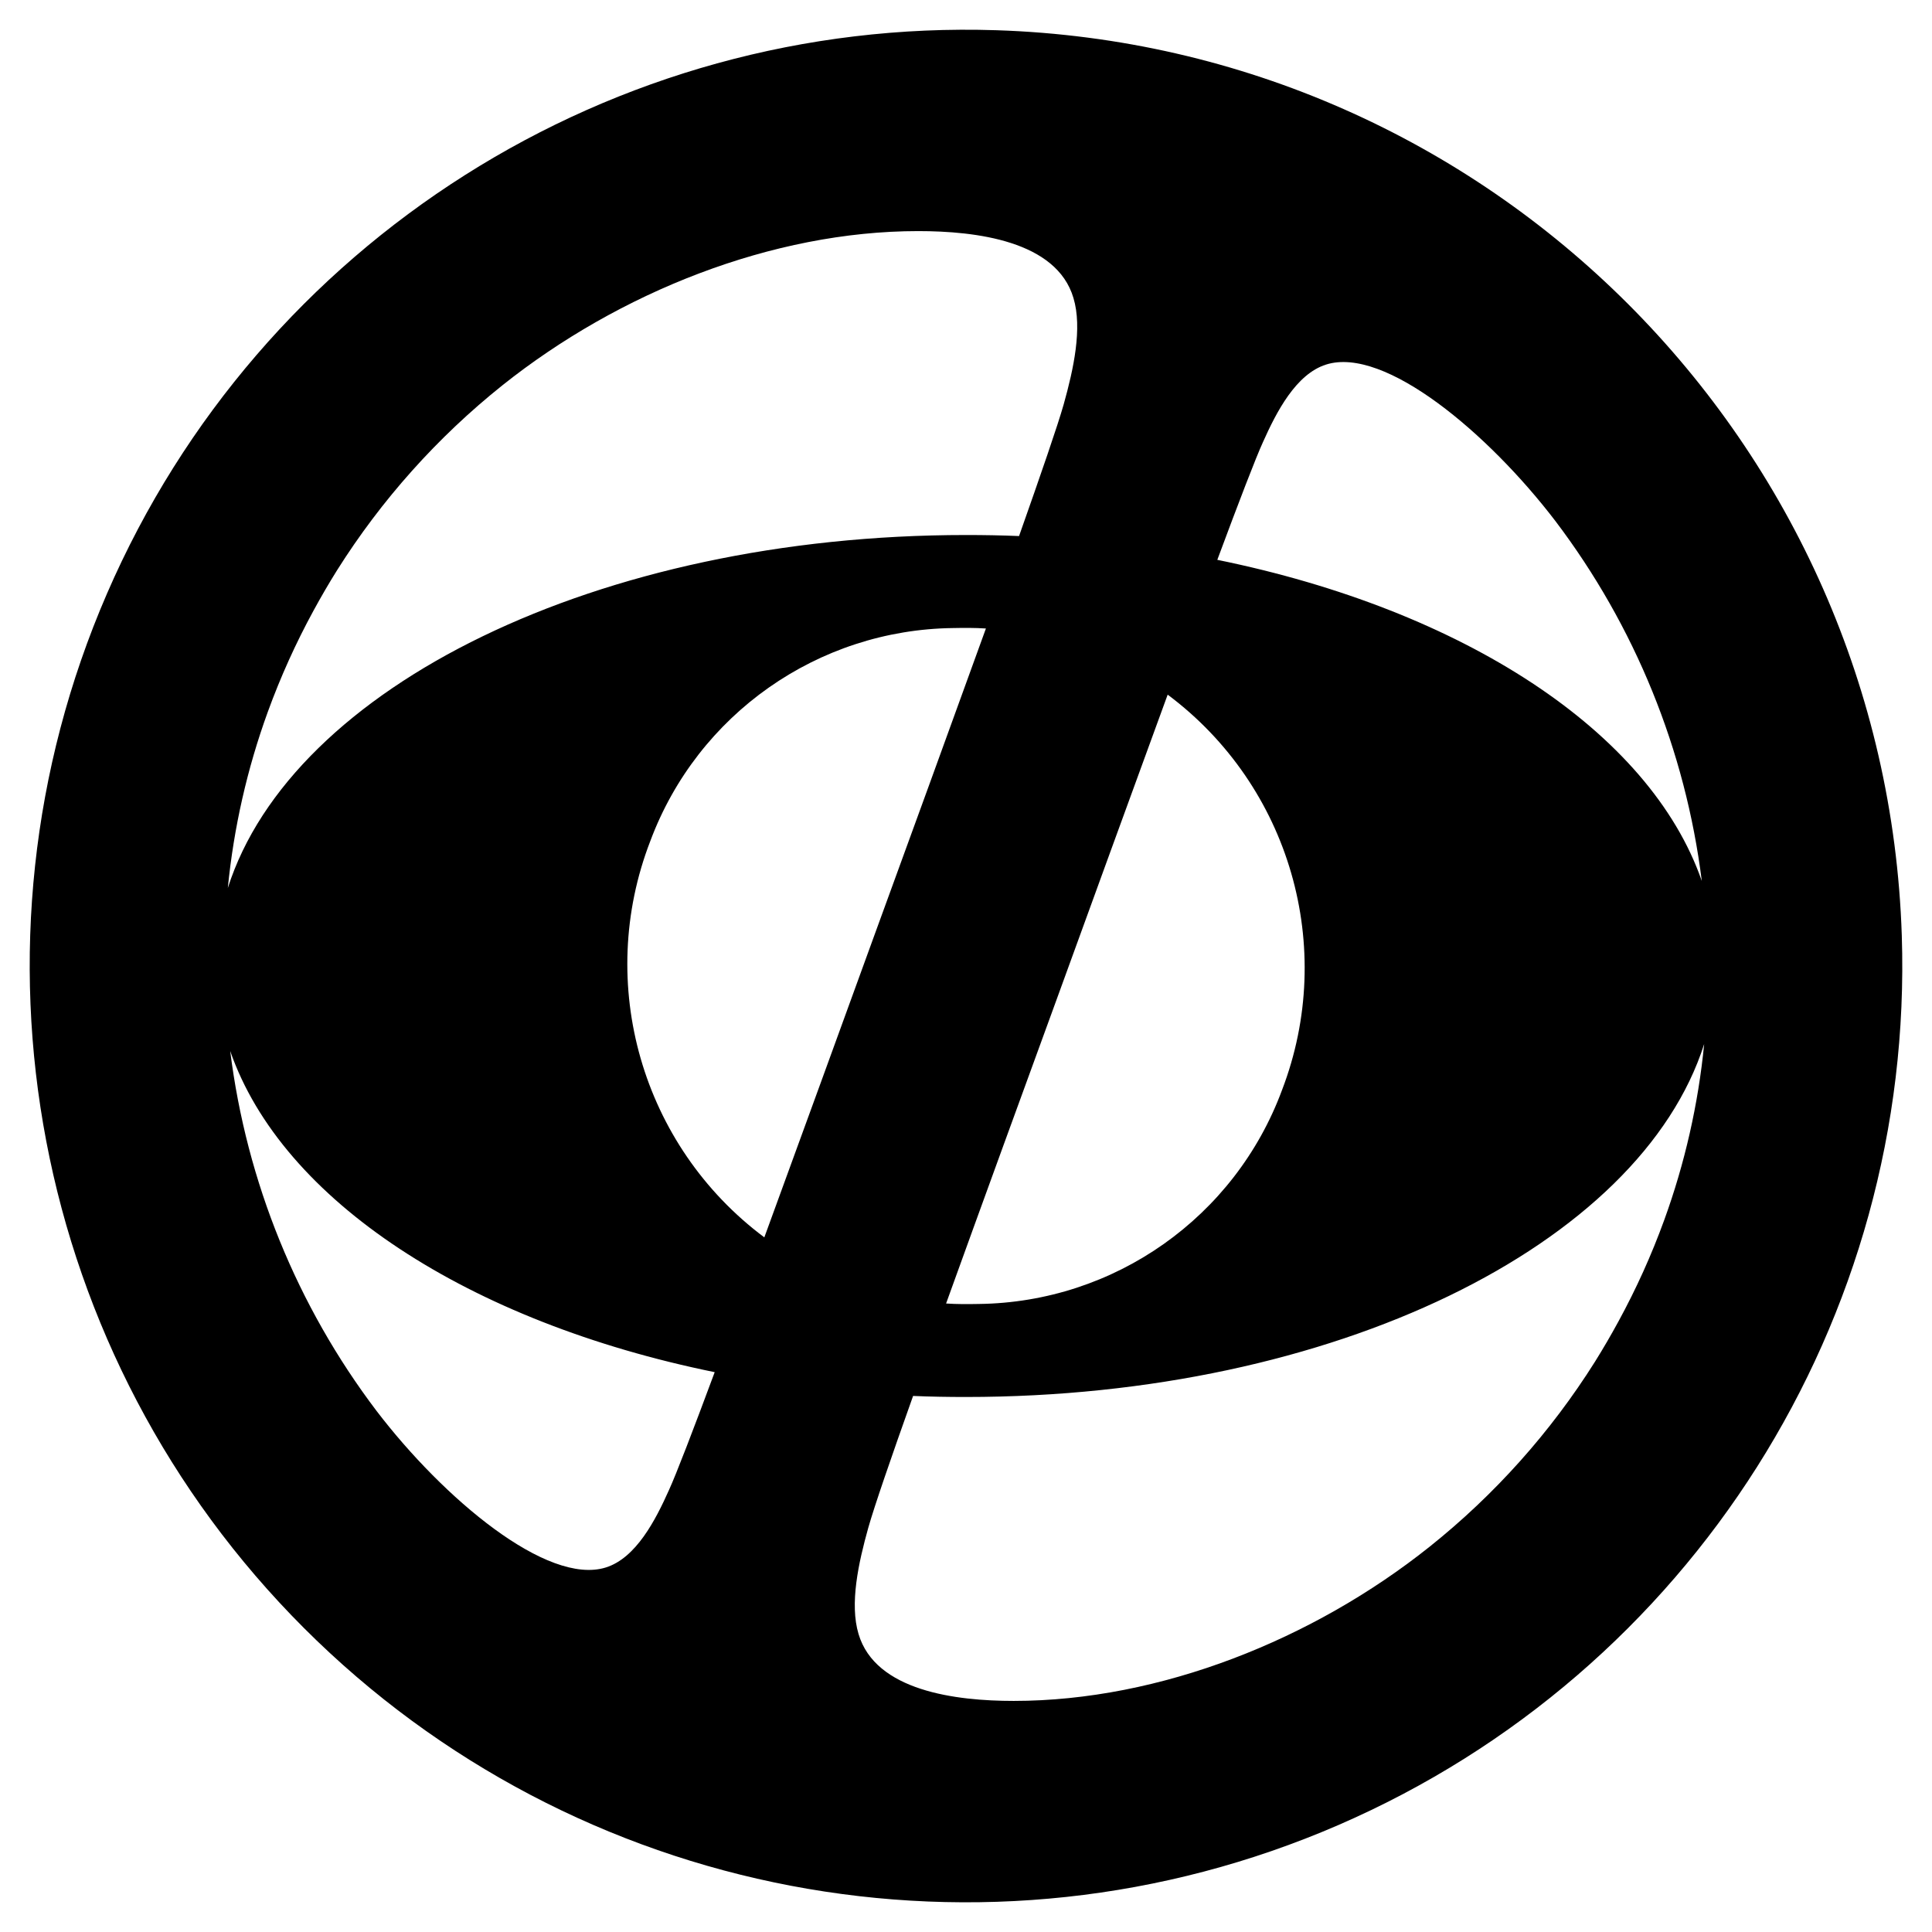
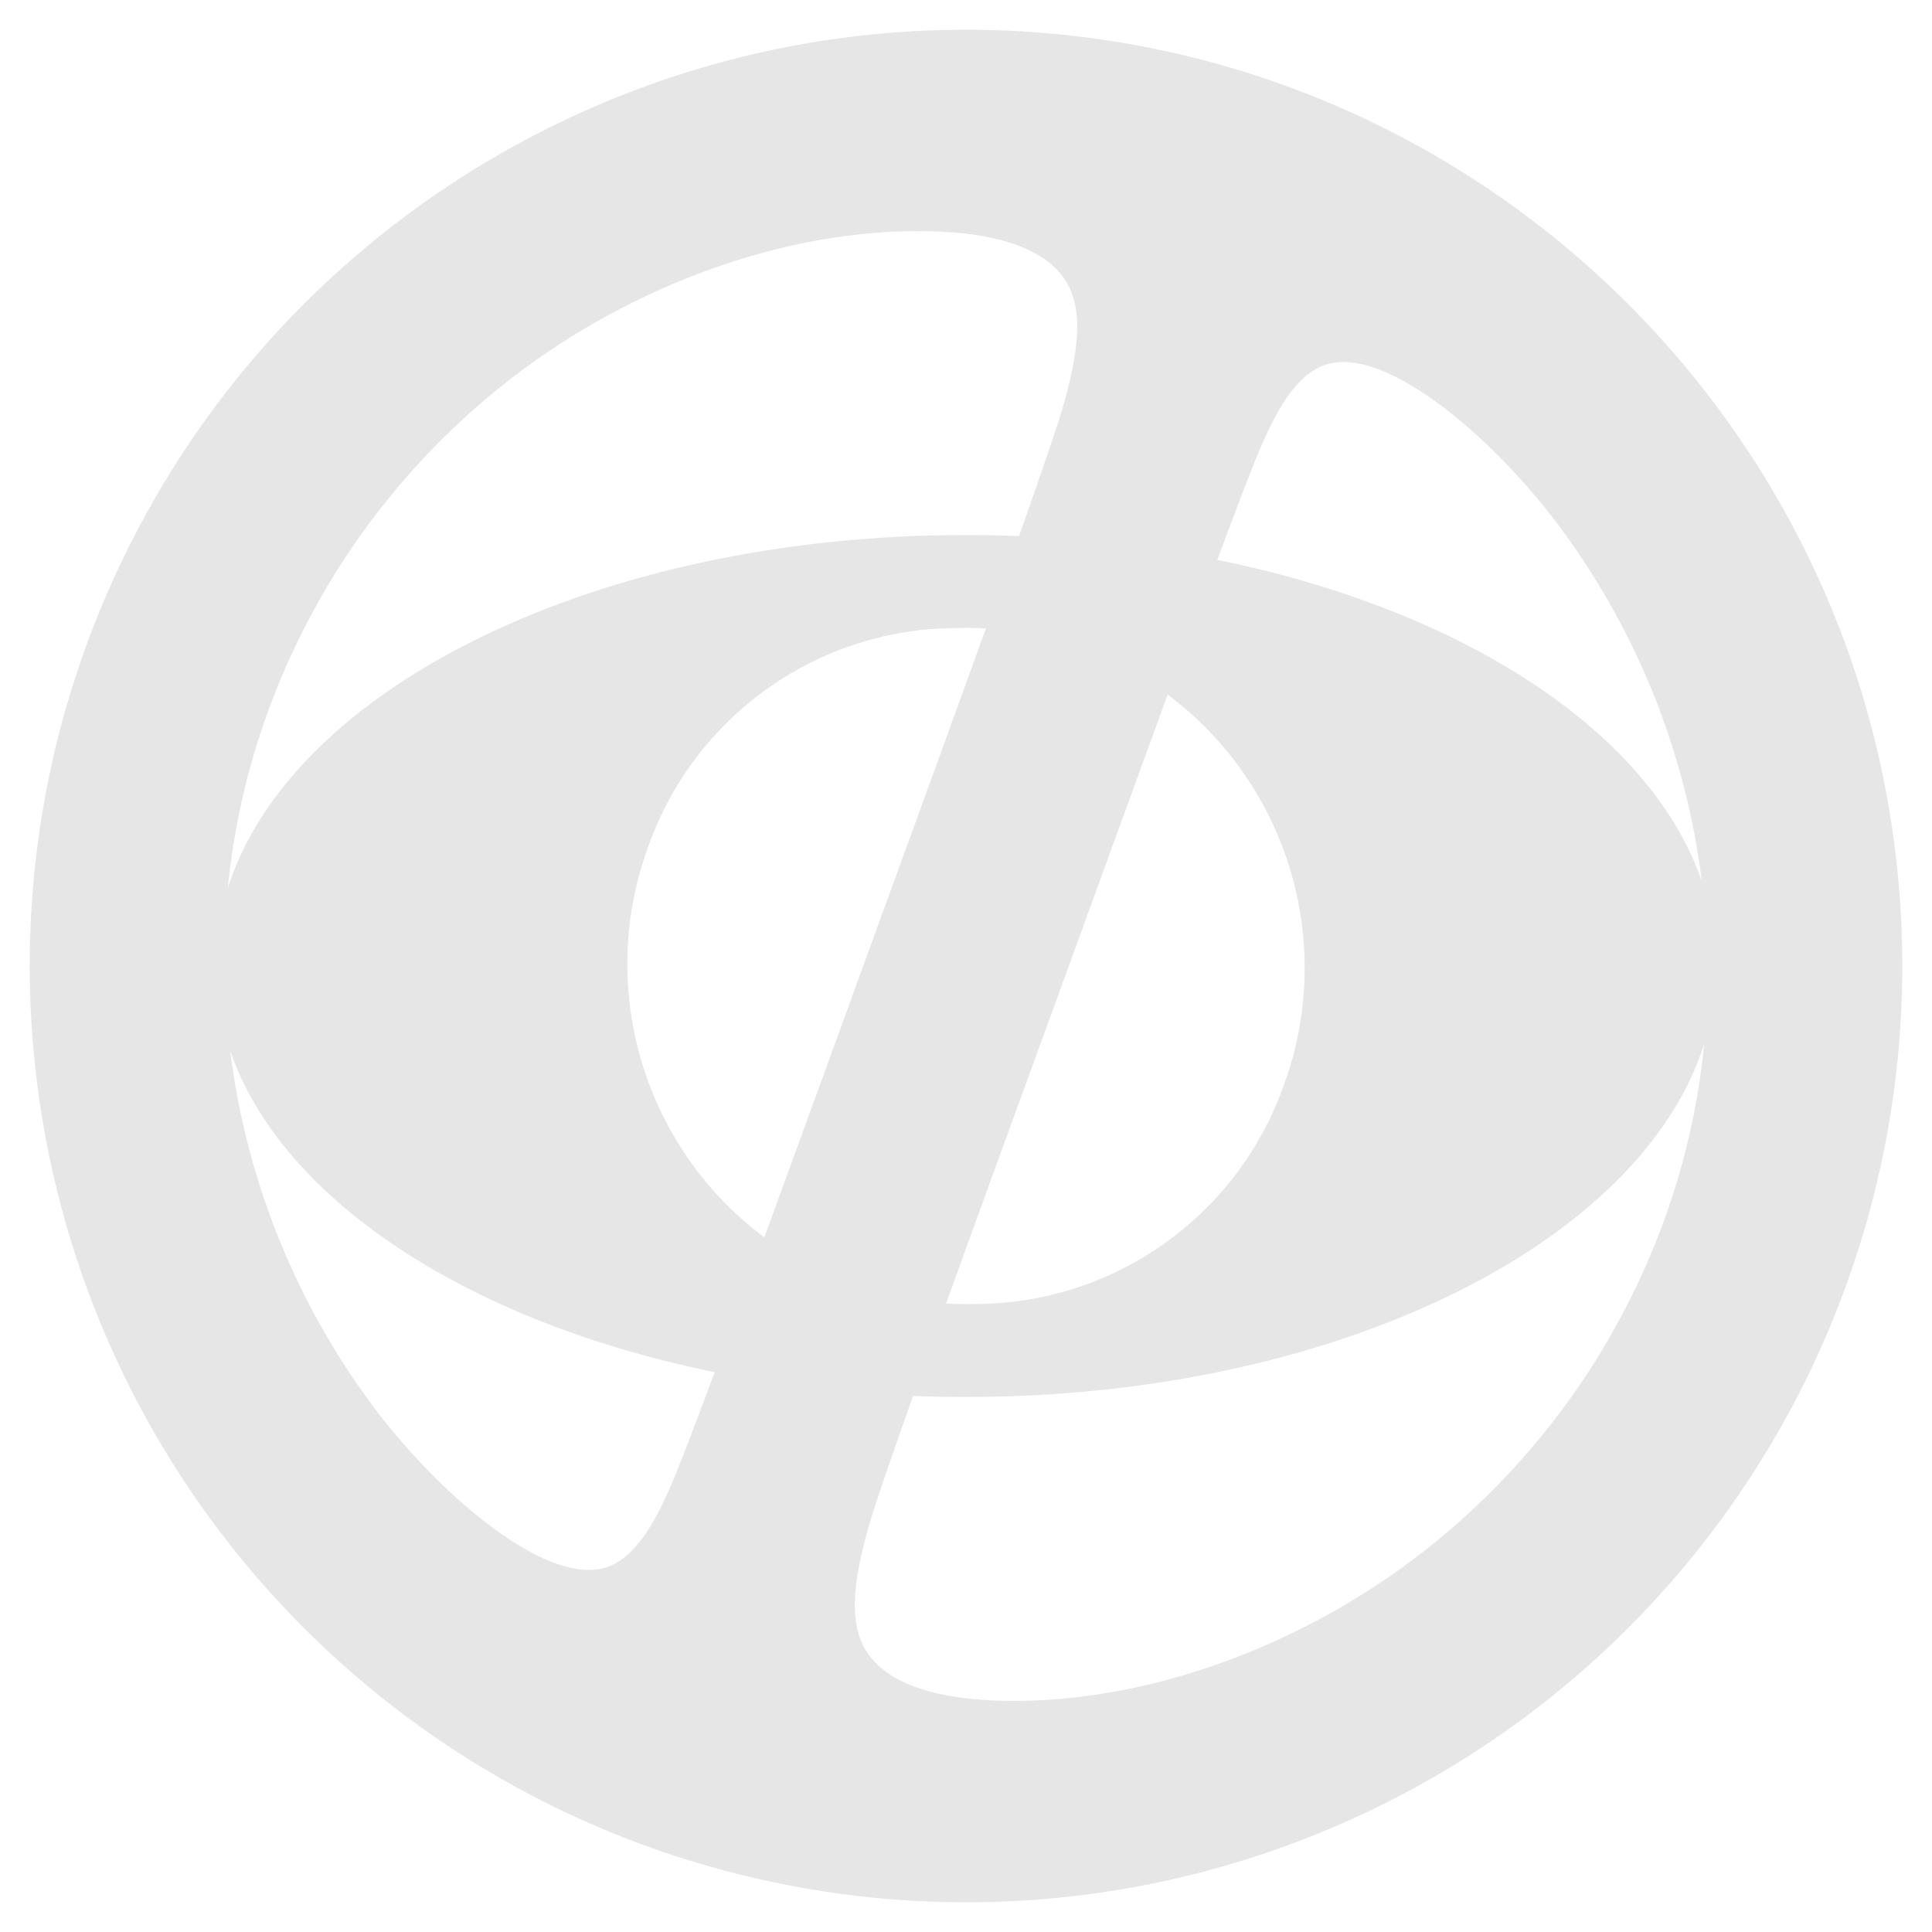
<svg xmlns="http://www.w3.org/2000/svg" id="Layer_1" width="75" height="75" data-name="Layer 1" viewBox="0 0 130 130">
  <defs>
    <style>.cls-1{fill:none;}.cls-2{clip-path:url(#clip-path);}</style>
    <clipPath id="clip-path">
      <rect class="cls-1" width="130" height="130" />
    </clipPath>
  </defs>
  <g class="cls-2">
    <g class="cls-2">
-       <path d="M67.064,2.034a63,63,0,1,0,60.903,60.902A63.006,63.006,0,0,0,67.064,2.034m17.926,27.696c.9-2.01,2.21-4.56,4.24-5.2,3.95-1.25,10.93,4.64,15.43,10.53a50.435,50.435,0,0,1,9.85,24.22c-3.49-10.06-16.06-18.24-32.6-21.61,1.46-3.929,2.59-6.87,3.08-7.94m1.277,43.611a22.045,22.045,0,0,1-20.412,14.4c-.729.014-1.475.018-2.195-.031,2.41-6.679,5.2-14.32,7.45-20.49,2.23-6.12,4.98-13.71,7.46-20.479a22.95,22.95,0,0,1,7.697,26.6M18.02,47.9a49.742,49.742,0,0,1,3.08-6.82c.5-.919,1.03-1.83,1.58-2.709a50.156,50.156,0,0,1,11.12-12.44c7.84-6.25,18.15-10.381,27.99-10.381,3.88,0,9.3.651,10.44,4.5.61,2.03.01,4.78-.66,7.17-.4,1.41-1.52,4.66-3,8.85-1.18-.05-2.37-.07-3.57-.07-24.77,0-45.37,10.241-49.67,23.75a48.607,48.607,0,0,1,2.69-11.85m26.99,52.37c-.9,2.011-2.21,4.56-4.24,5.2-3.95,1.24-10.93-4.64-15.43-10.529a50.435,50.435,0,0,1-9.85-24.221c3.49,10.061,16.06,18.24,32.6,21.61-1.46,3.93-2.59,6.871-3.08,7.94m-1.251-43.682a22.032,22.032,0,0,1,20.377-14.328c.732-.014,1.481-.019,2.204.03-2.41,6.67-5.2,14.32-7.45,20.49-2.23,6.121-4.98,13.711-7.46,20.48a22.954,22.954,0,0,1-7.671-26.672m68.221,25.512a49.634,49.634,0,0,1-3.08,6.82c-.5.92-1.03,1.83-1.58,2.71a49.999,49.999,0,0,1-11.12,12.441c-7.83,6.25-18.15,10.38-27.99,10.38-3.88,0-9.3-.661-10.44-4.5-.61-2.031-.01-4.781.66-7.17.4-1.41,1.52-4.67,3.01-8.851,1.17.051,2.36.07,3.56.07,24.77,0,45.37-10.24,49.67-23.75a48.596,48.596,0,0,1-2.69,11.85" />
+       <path fill-opacity="10%" d="M67.064,2.034a63,63,0,1,0,60.903,60.902A63.006,63.006,0,0,0,67.064,2.034m17.926,27.696c.9-2.01,2.21-4.56,4.24-5.2,3.95-1.25,10.93,4.64,15.43,10.53a50.435,50.435,0,0,1,9.85,24.22c-3.49-10.06-16.06-18.24-32.6-21.61,1.46-3.929,2.59-6.87,3.08-7.94m1.277,43.611a22.045,22.045,0,0,1-20.412,14.4c-.729.014-1.475.018-2.195-.031,2.41-6.679,5.2-14.32,7.45-20.49,2.23-6.12,4.98-13.71,7.46-20.479a22.95,22.95,0,0,1,7.697,26.6M18.02,47.9a49.742,49.742,0,0,1,3.08-6.82c.5-.919,1.03-1.83,1.58-2.709a50.156,50.156,0,0,1,11.12-12.44c7.84-6.25,18.15-10.381,27.99-10.381,3.88,0,9.3.651,10.44,4.5.61,2.03.01,4.78-.66,7.17-.4,1.41-1.52,4.66-3,8.85-1.18-.05-2.37-.07-3.57-.07-24.77,0-45.37,10.241-49.67,23.75a48.607,48.607,0,0,1,2.69-11.85m26.99,52.37c-.9,2.011-2.21,4.56-4.24,5.2-3.95,1.24-10.93-4.64-15.43-10.529a50.435,50.435,0,0,1-9.85-24.221c3.49,10.061,16.06,18.24,32.6,21.61-1.46,3.93-2.59,6.871-3.08,7.94m-1.251-43.682a22.032,22.032,0,0,1,20.377-14.328c.732-.014,1.481-.019,2.204.03-2.41,6.67-5.2,14.32-7.45,20.49-2.23,6.121-4.98,13.711-7.46,20.48a22.954,22.954,0,0,1-7.671-26.672m68.221,25.512a49.634,49.634,0,0,1-3.08,6.82c-.5.92-1.03,1.83-1.58,2.71a49.999,49.999,0,0,1-11.12,12.441c-7.83,6.25-18.15,10.38-27.99,10.38-3.88,0-9.3-.661-10.44-4.5-.61-2.031-.01-4.781.66-7.17.4-1.41,1.52-4.67,3.01-8.851,1.17.051,2.36.07,3.56.07,24.77,0,45.37-10.24,49.67-23.75a48.596,48.596,0,0,1-2.69,11.85" />
    </g>
  </g>
</svg>
